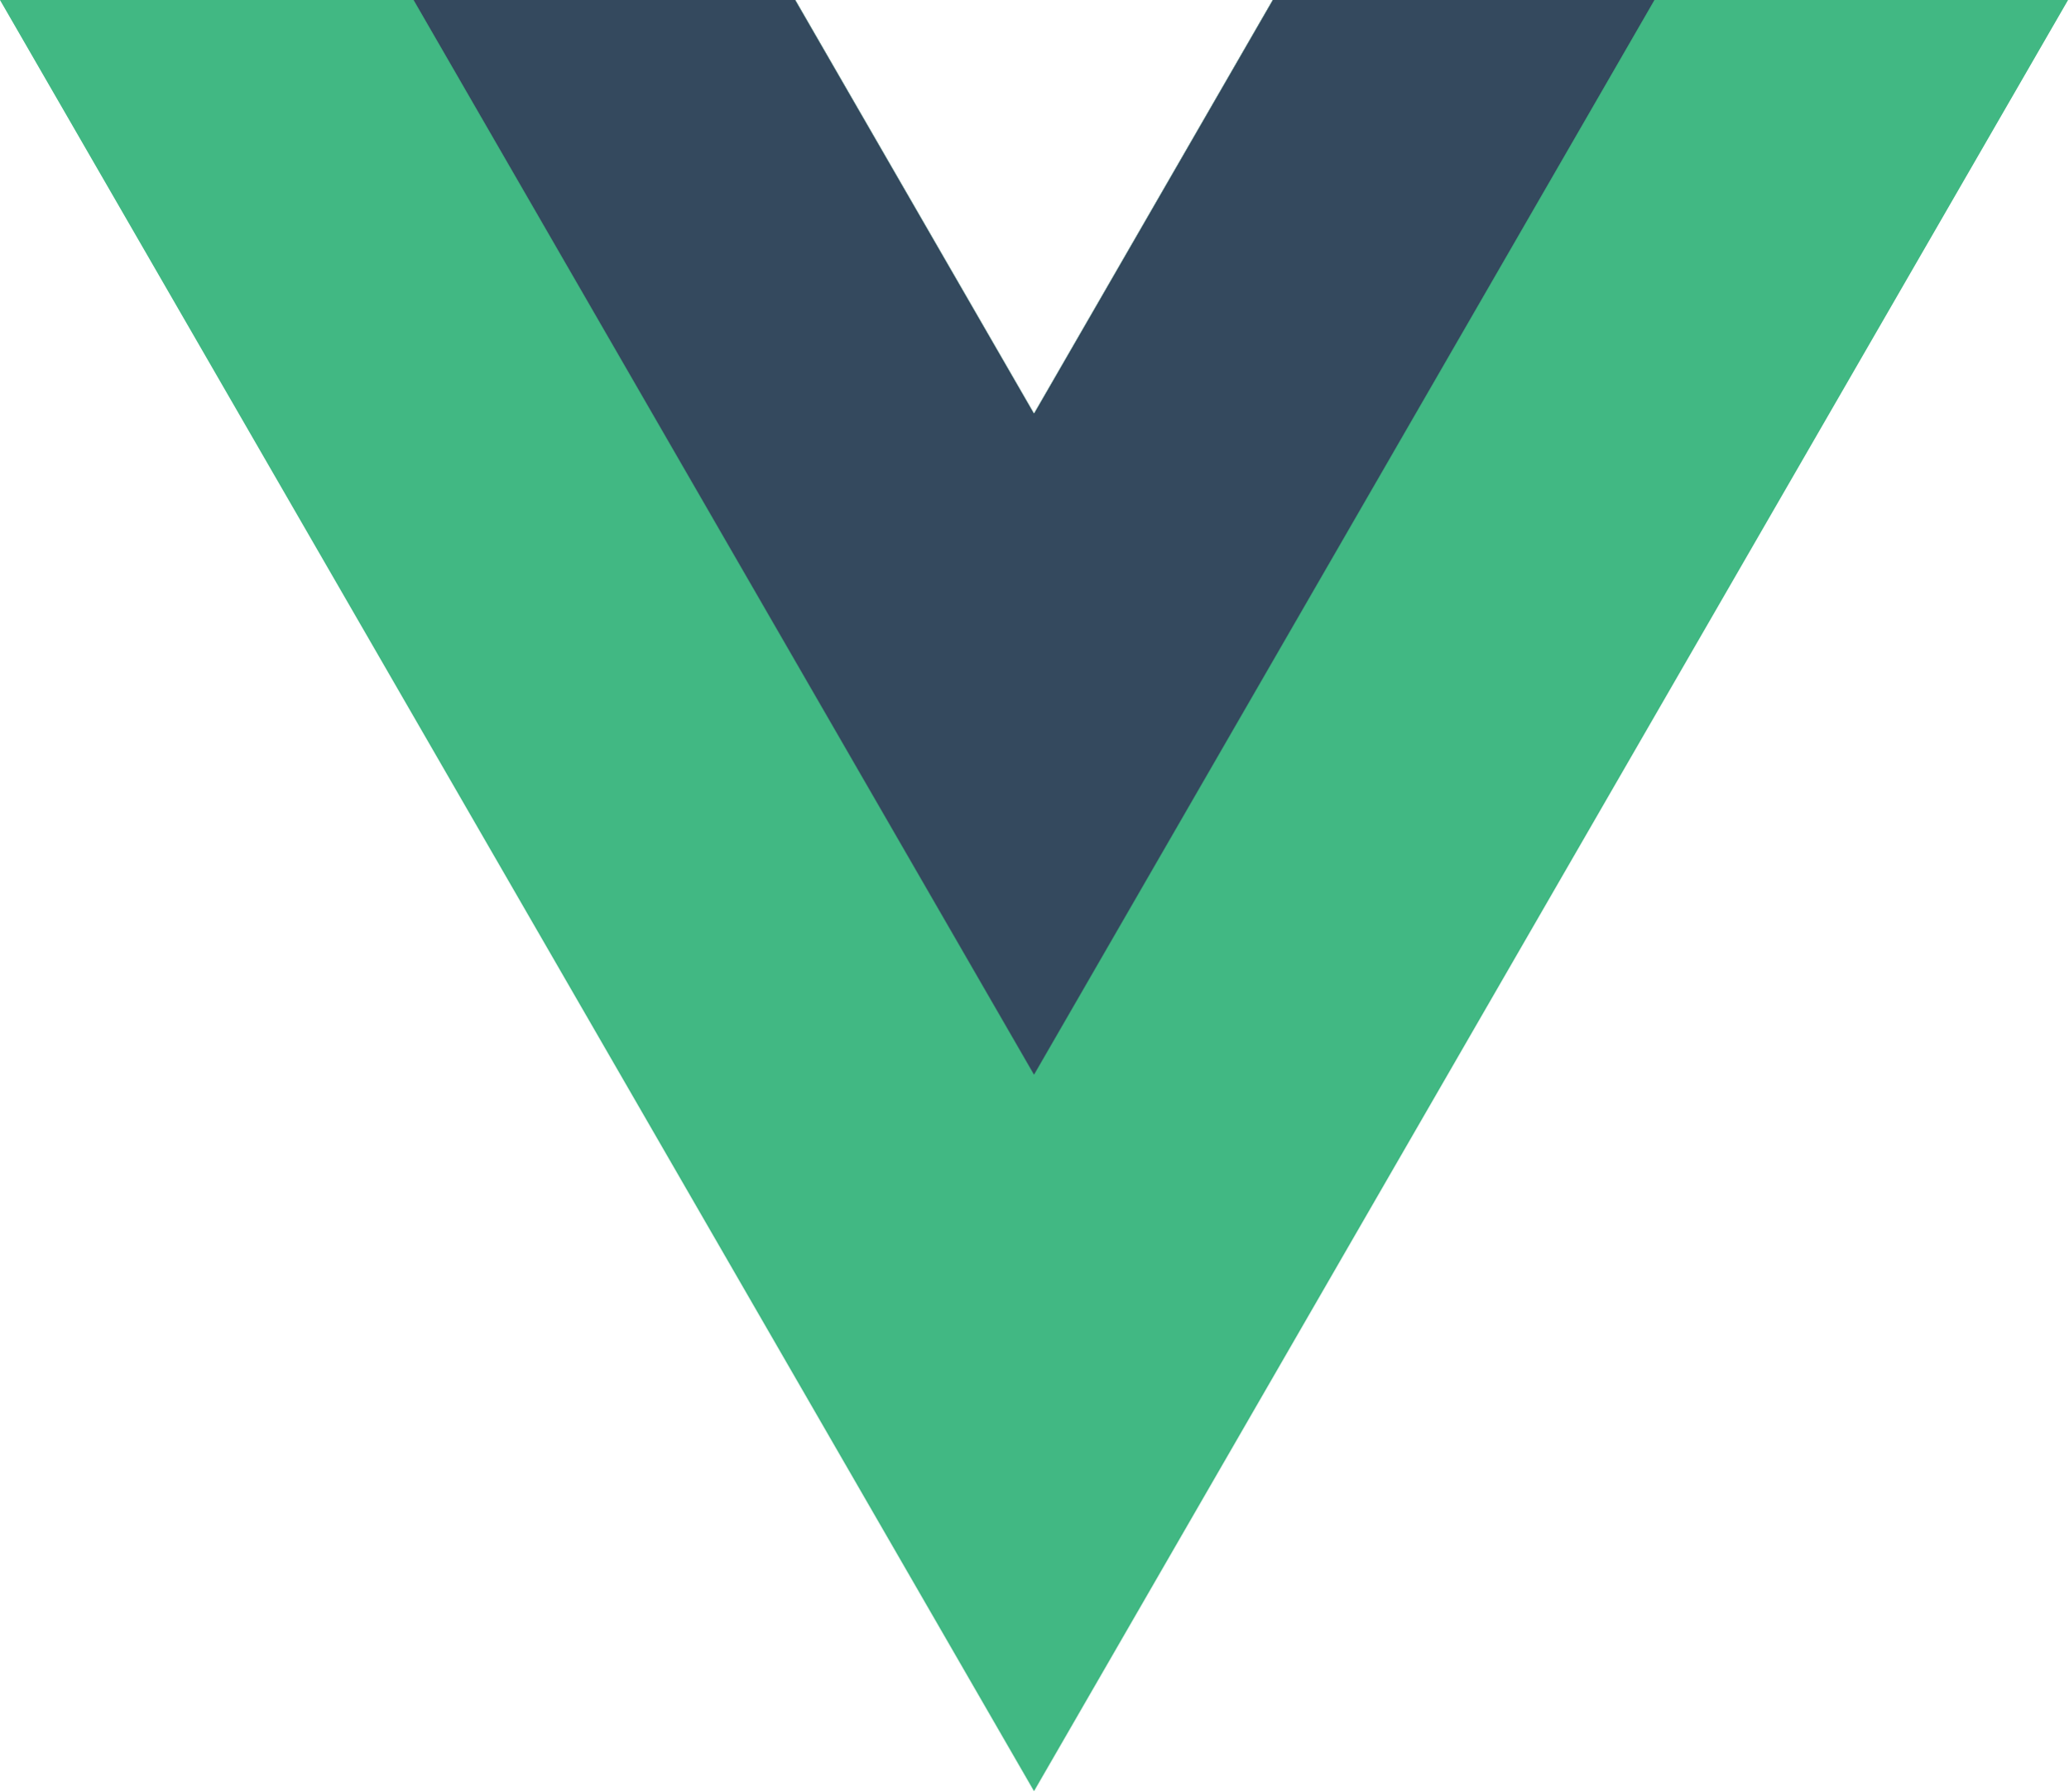
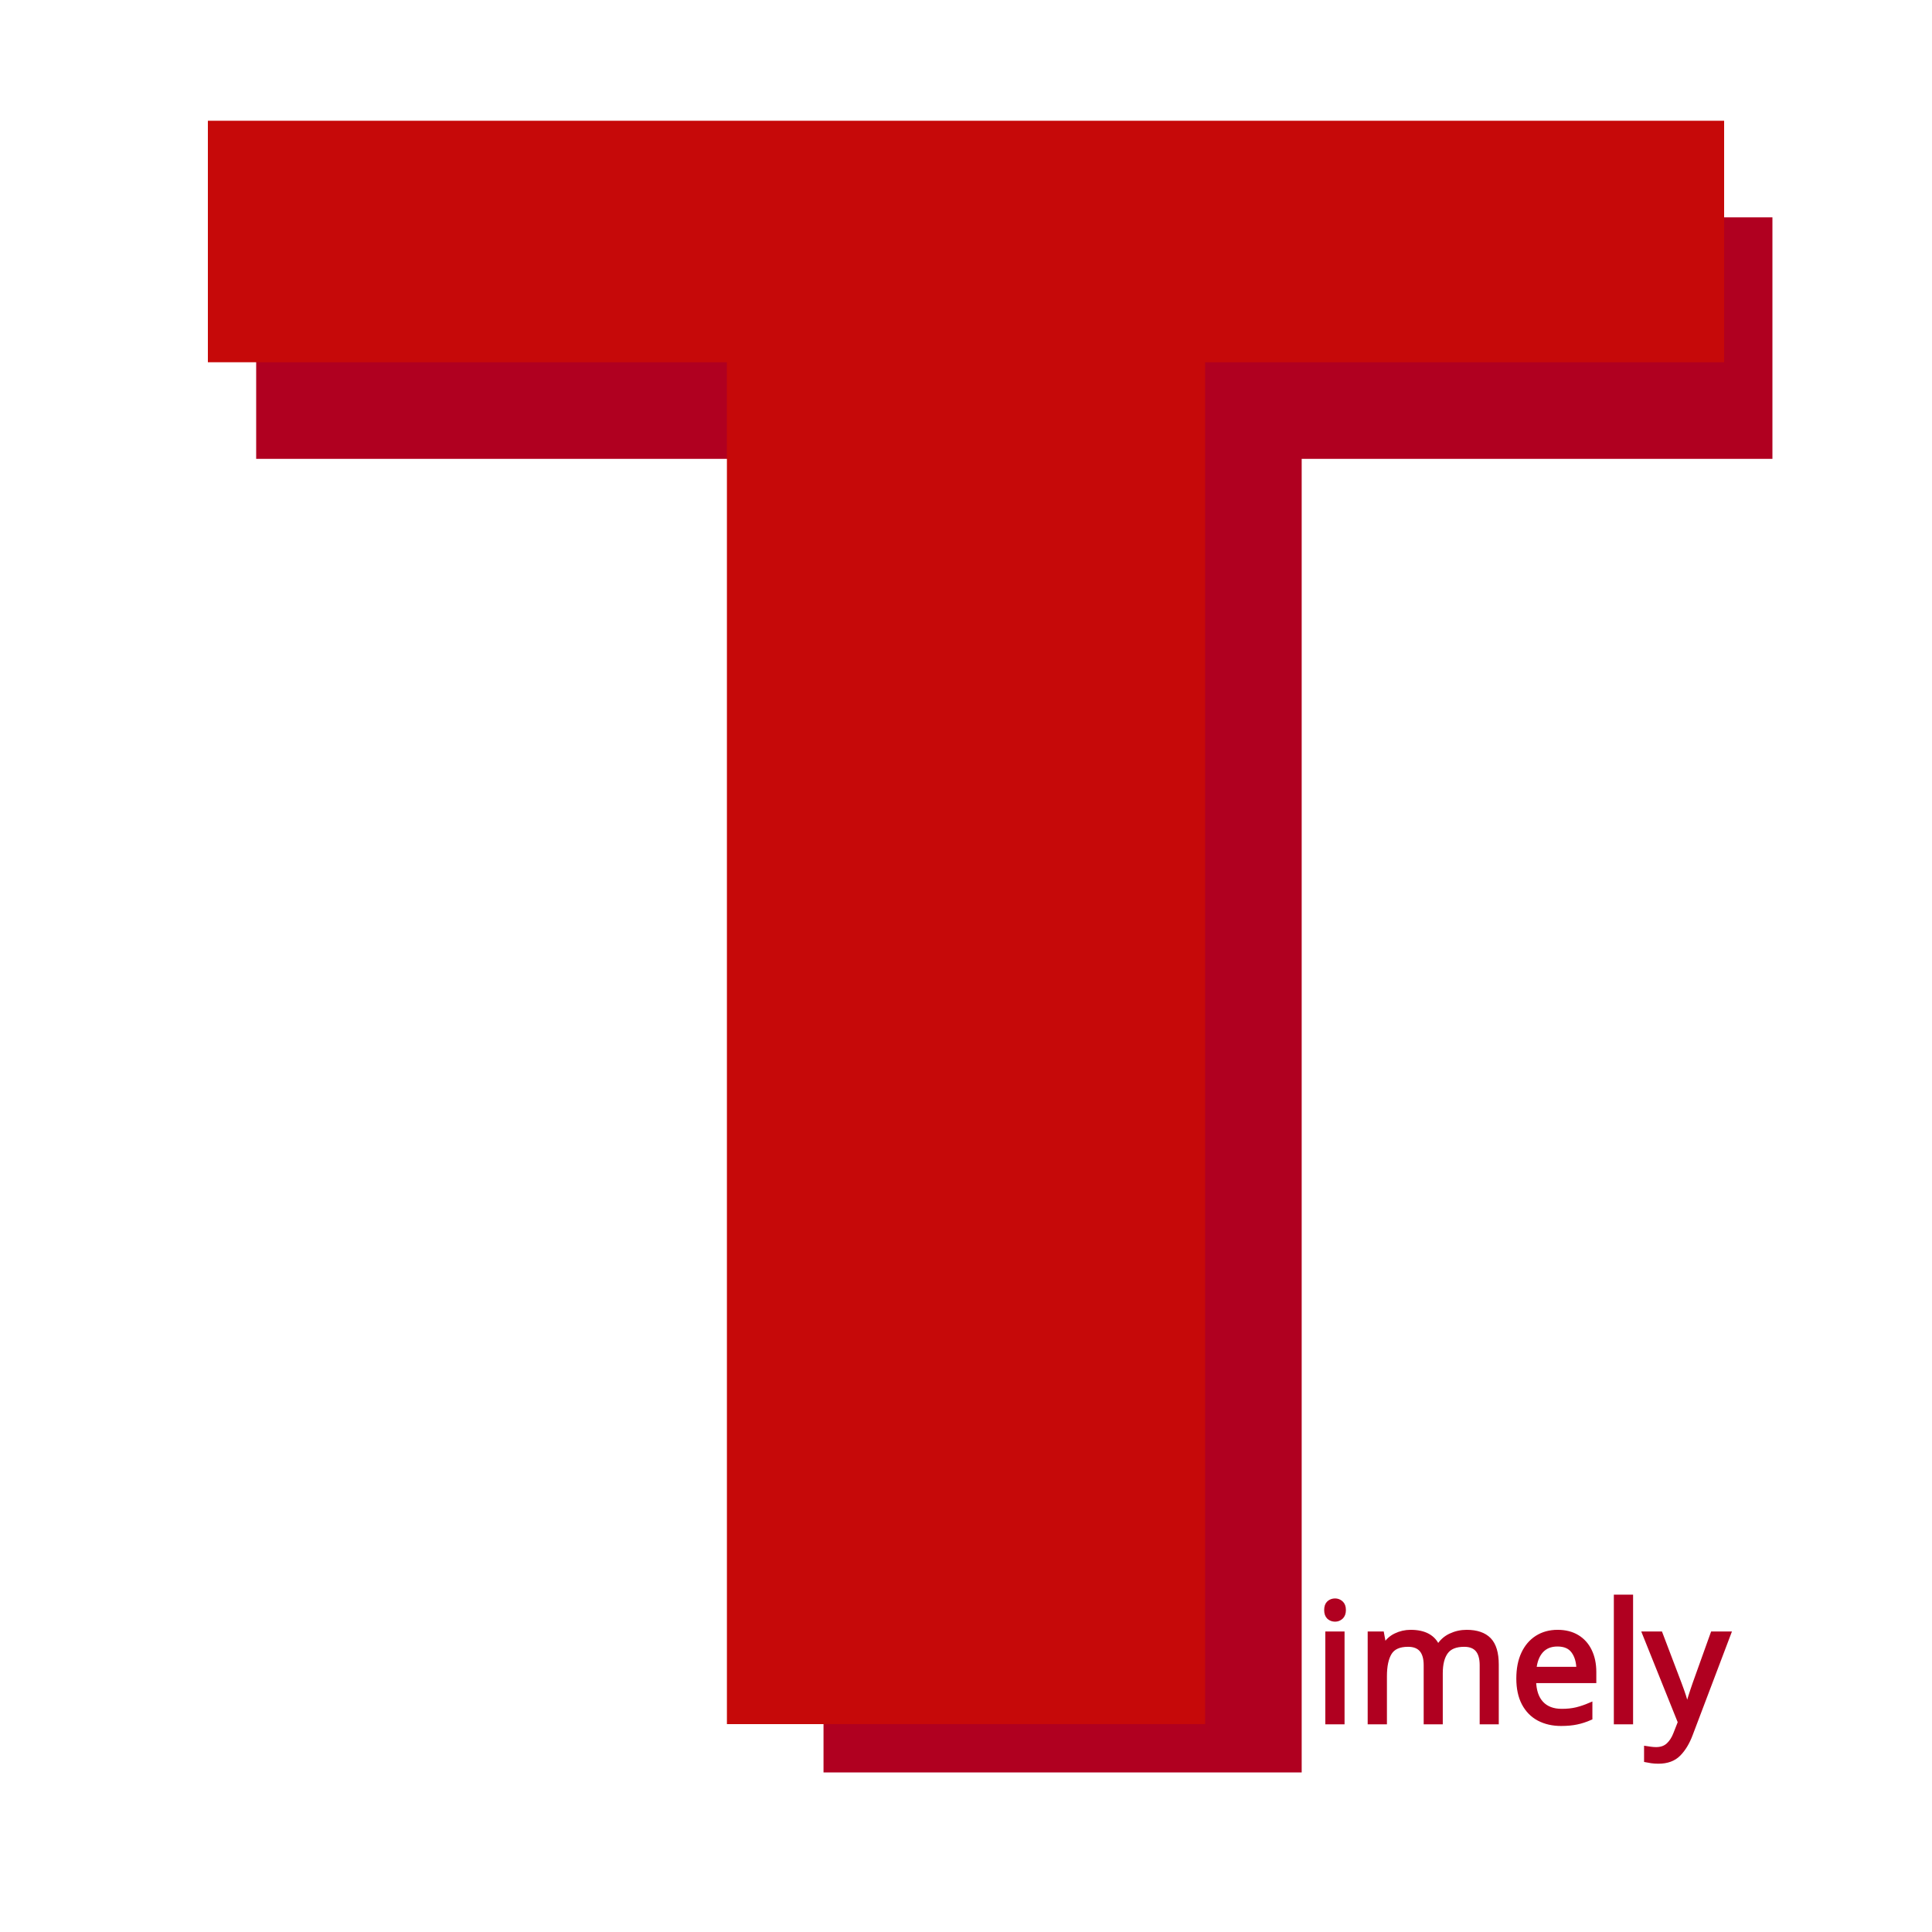
- <svg xmlns="http://www.w3.org/2000/svg" viewBox="0 0 261.76 226.69">
-   <path d="M161.096.001l-30.225 52.351L100.647.001H-.005l130.877 226.688L261.749.001z" fill="#41b883" />
-   <path d="M161.096.001l-30.225 52.351L100.647.001H52.346l78.526 136.01L209.398.001z" fill="#34495e" />
+ <svg xmlns="http://www.w3.org/2000/svg" width="400" height="400">
+   <g>
+     <line stroke-width="50" stroke="#b00020" stroke-linecap="undefined" stroke-linejoin="undefined" id="svg_2" y2="70" x2="366.962" y1="70" x1="53.038" fill="none" />
+     <line filter="url(#svg_3_blur)" transform="rotate(90 220,210)" stroke="#b00020" stroke-width="99" stroke-linecap="undefined" stroke-linejoin="undefined" id="svg_3" y2="210" x2="376.962" y1="210" x1="63.038" fill="none" />
+     <line stroke-width="50" stroke="#c60909" stroke-linecap="undefined" stroke-linejoin="undefined" id="svg_7" y2="50" x2="356.962" y1="50" x1="43.038" fill="none" />
+     <line transform="rotate(90 200 200)" stroke="#c60909" stroke-width="99" stroke-linecap="undefined" stroke-linejoin="undefined" id="svg_8" y2="200" x2="356.962" y1="200" x1="43.038" fill="none" />
+     <text xml:space="preserve" text-anchor="start" font-family="'Yanone Kaffeesatz'" font-size="34" id="svg_9" y="356.5" x="272" stroke="#b00020" fill="#b00020">imely</text>
+   </g>
</svg>
